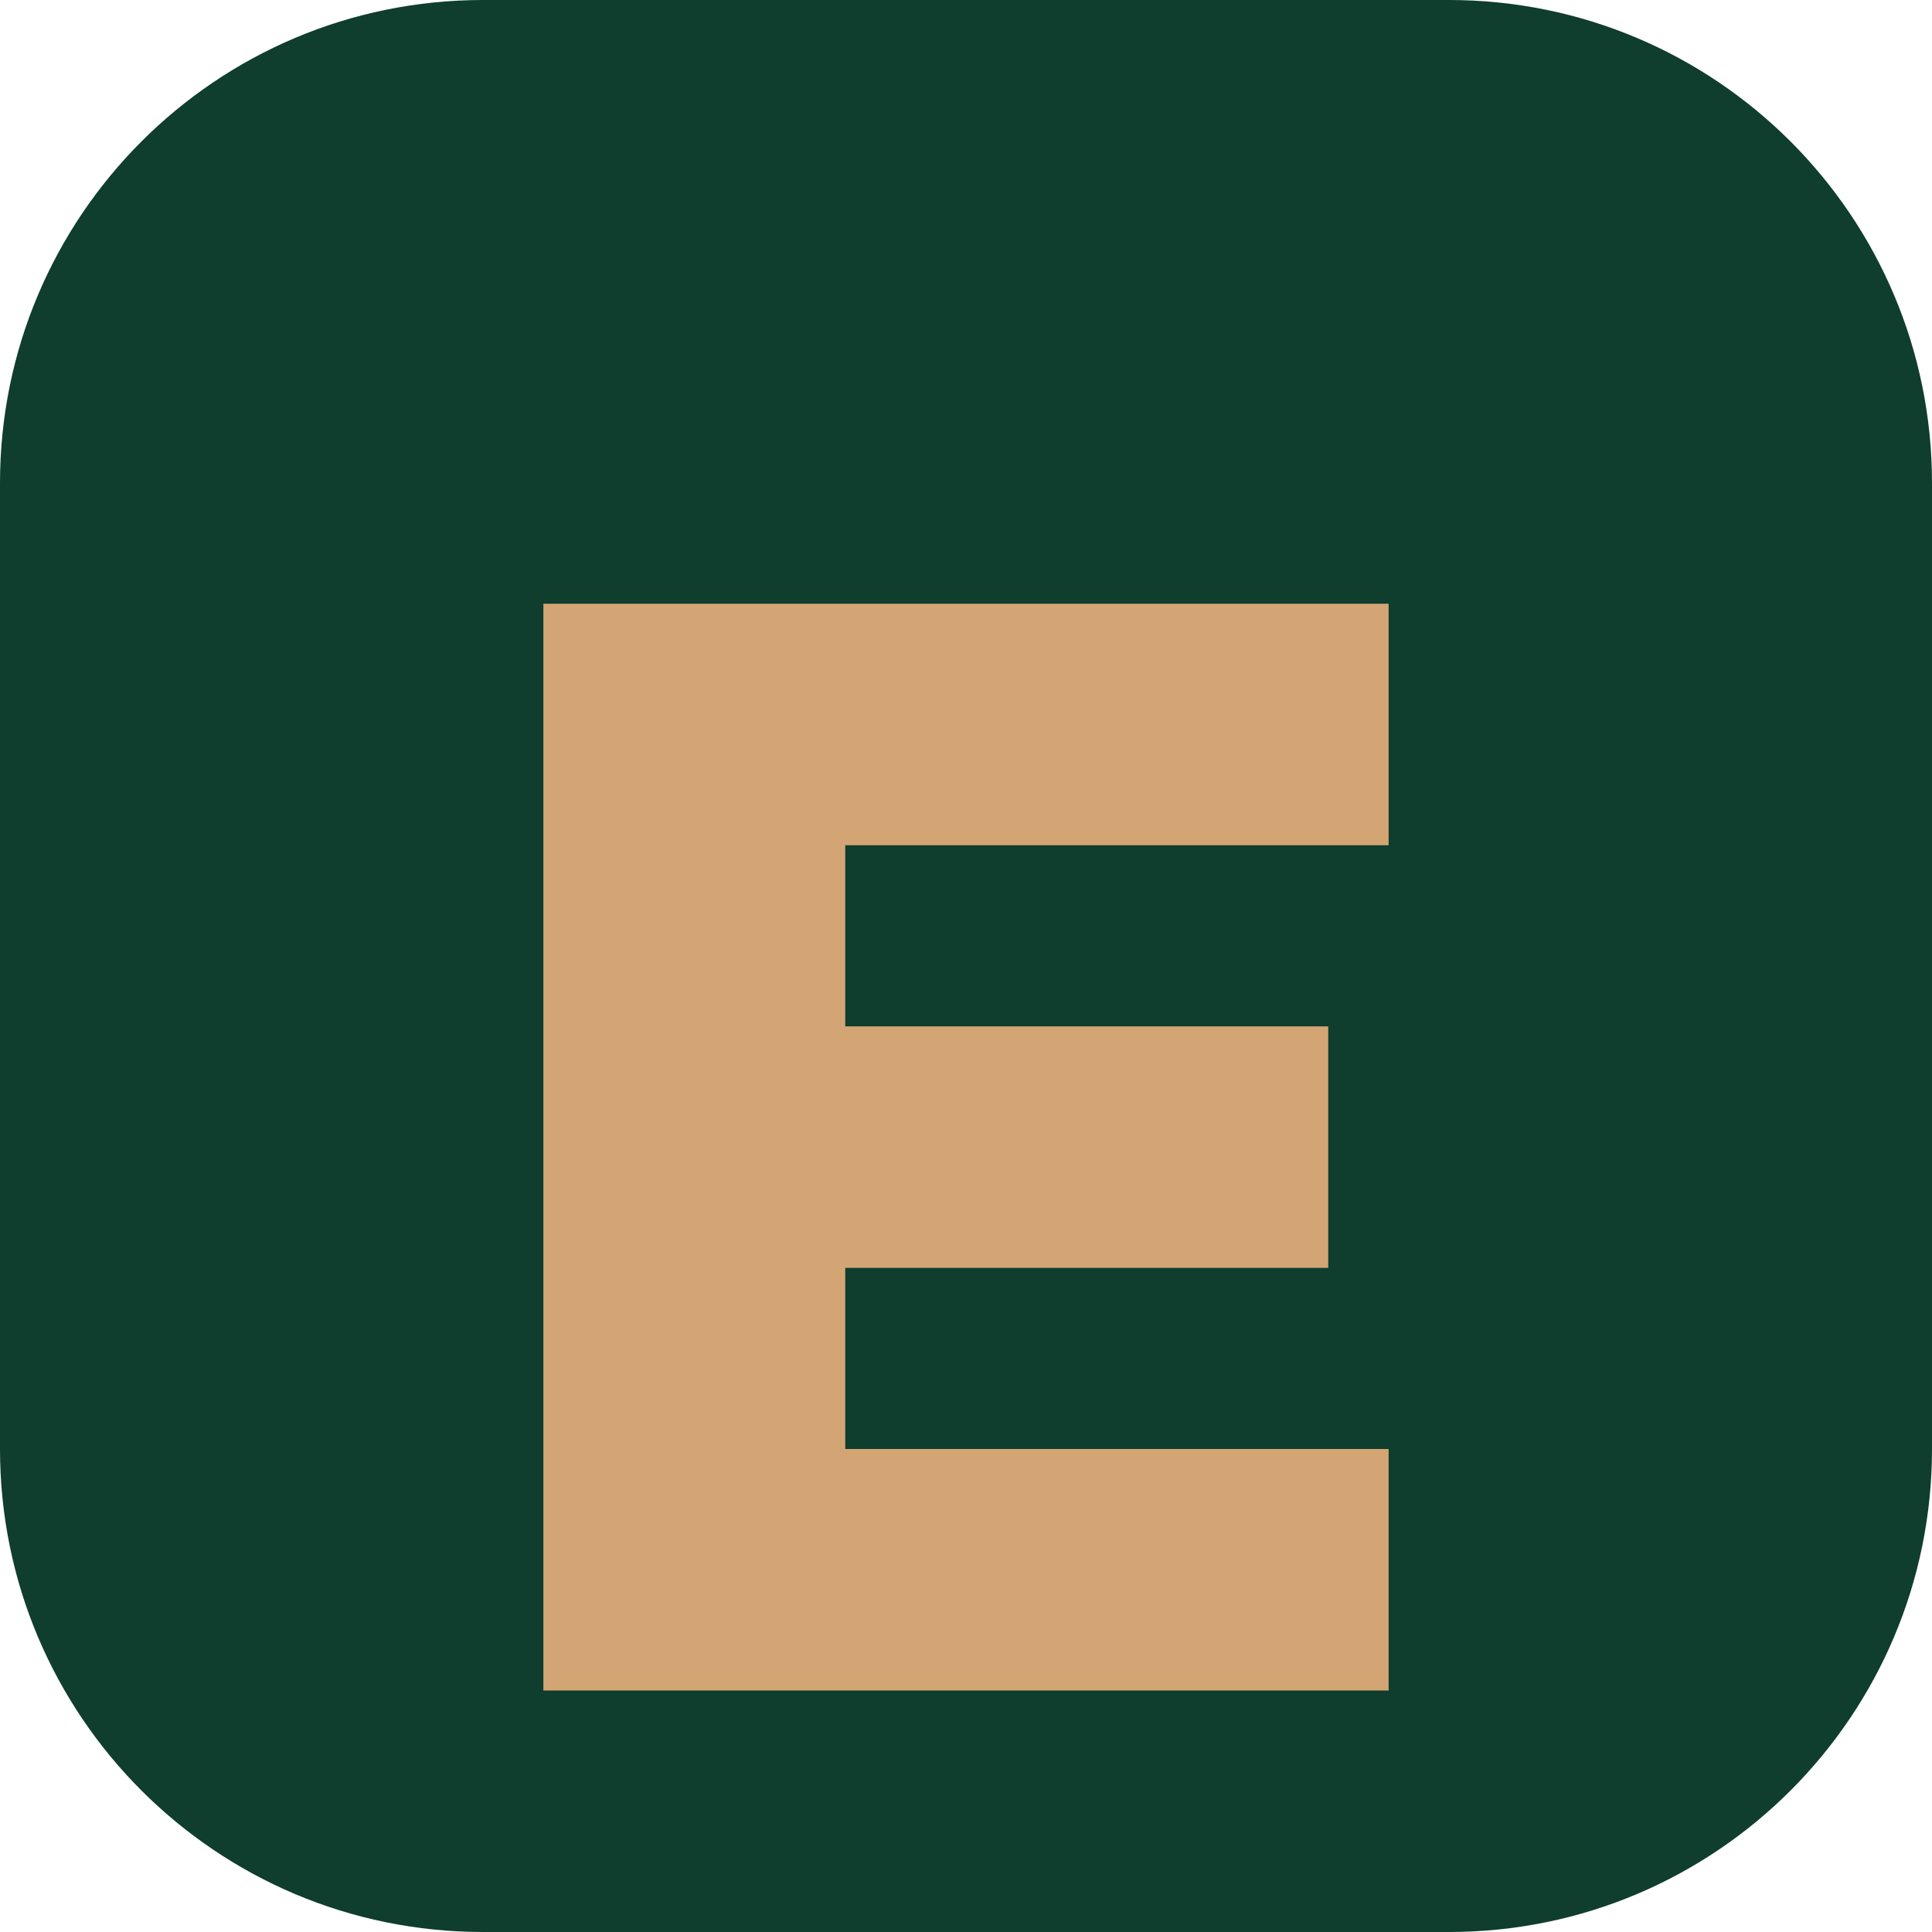
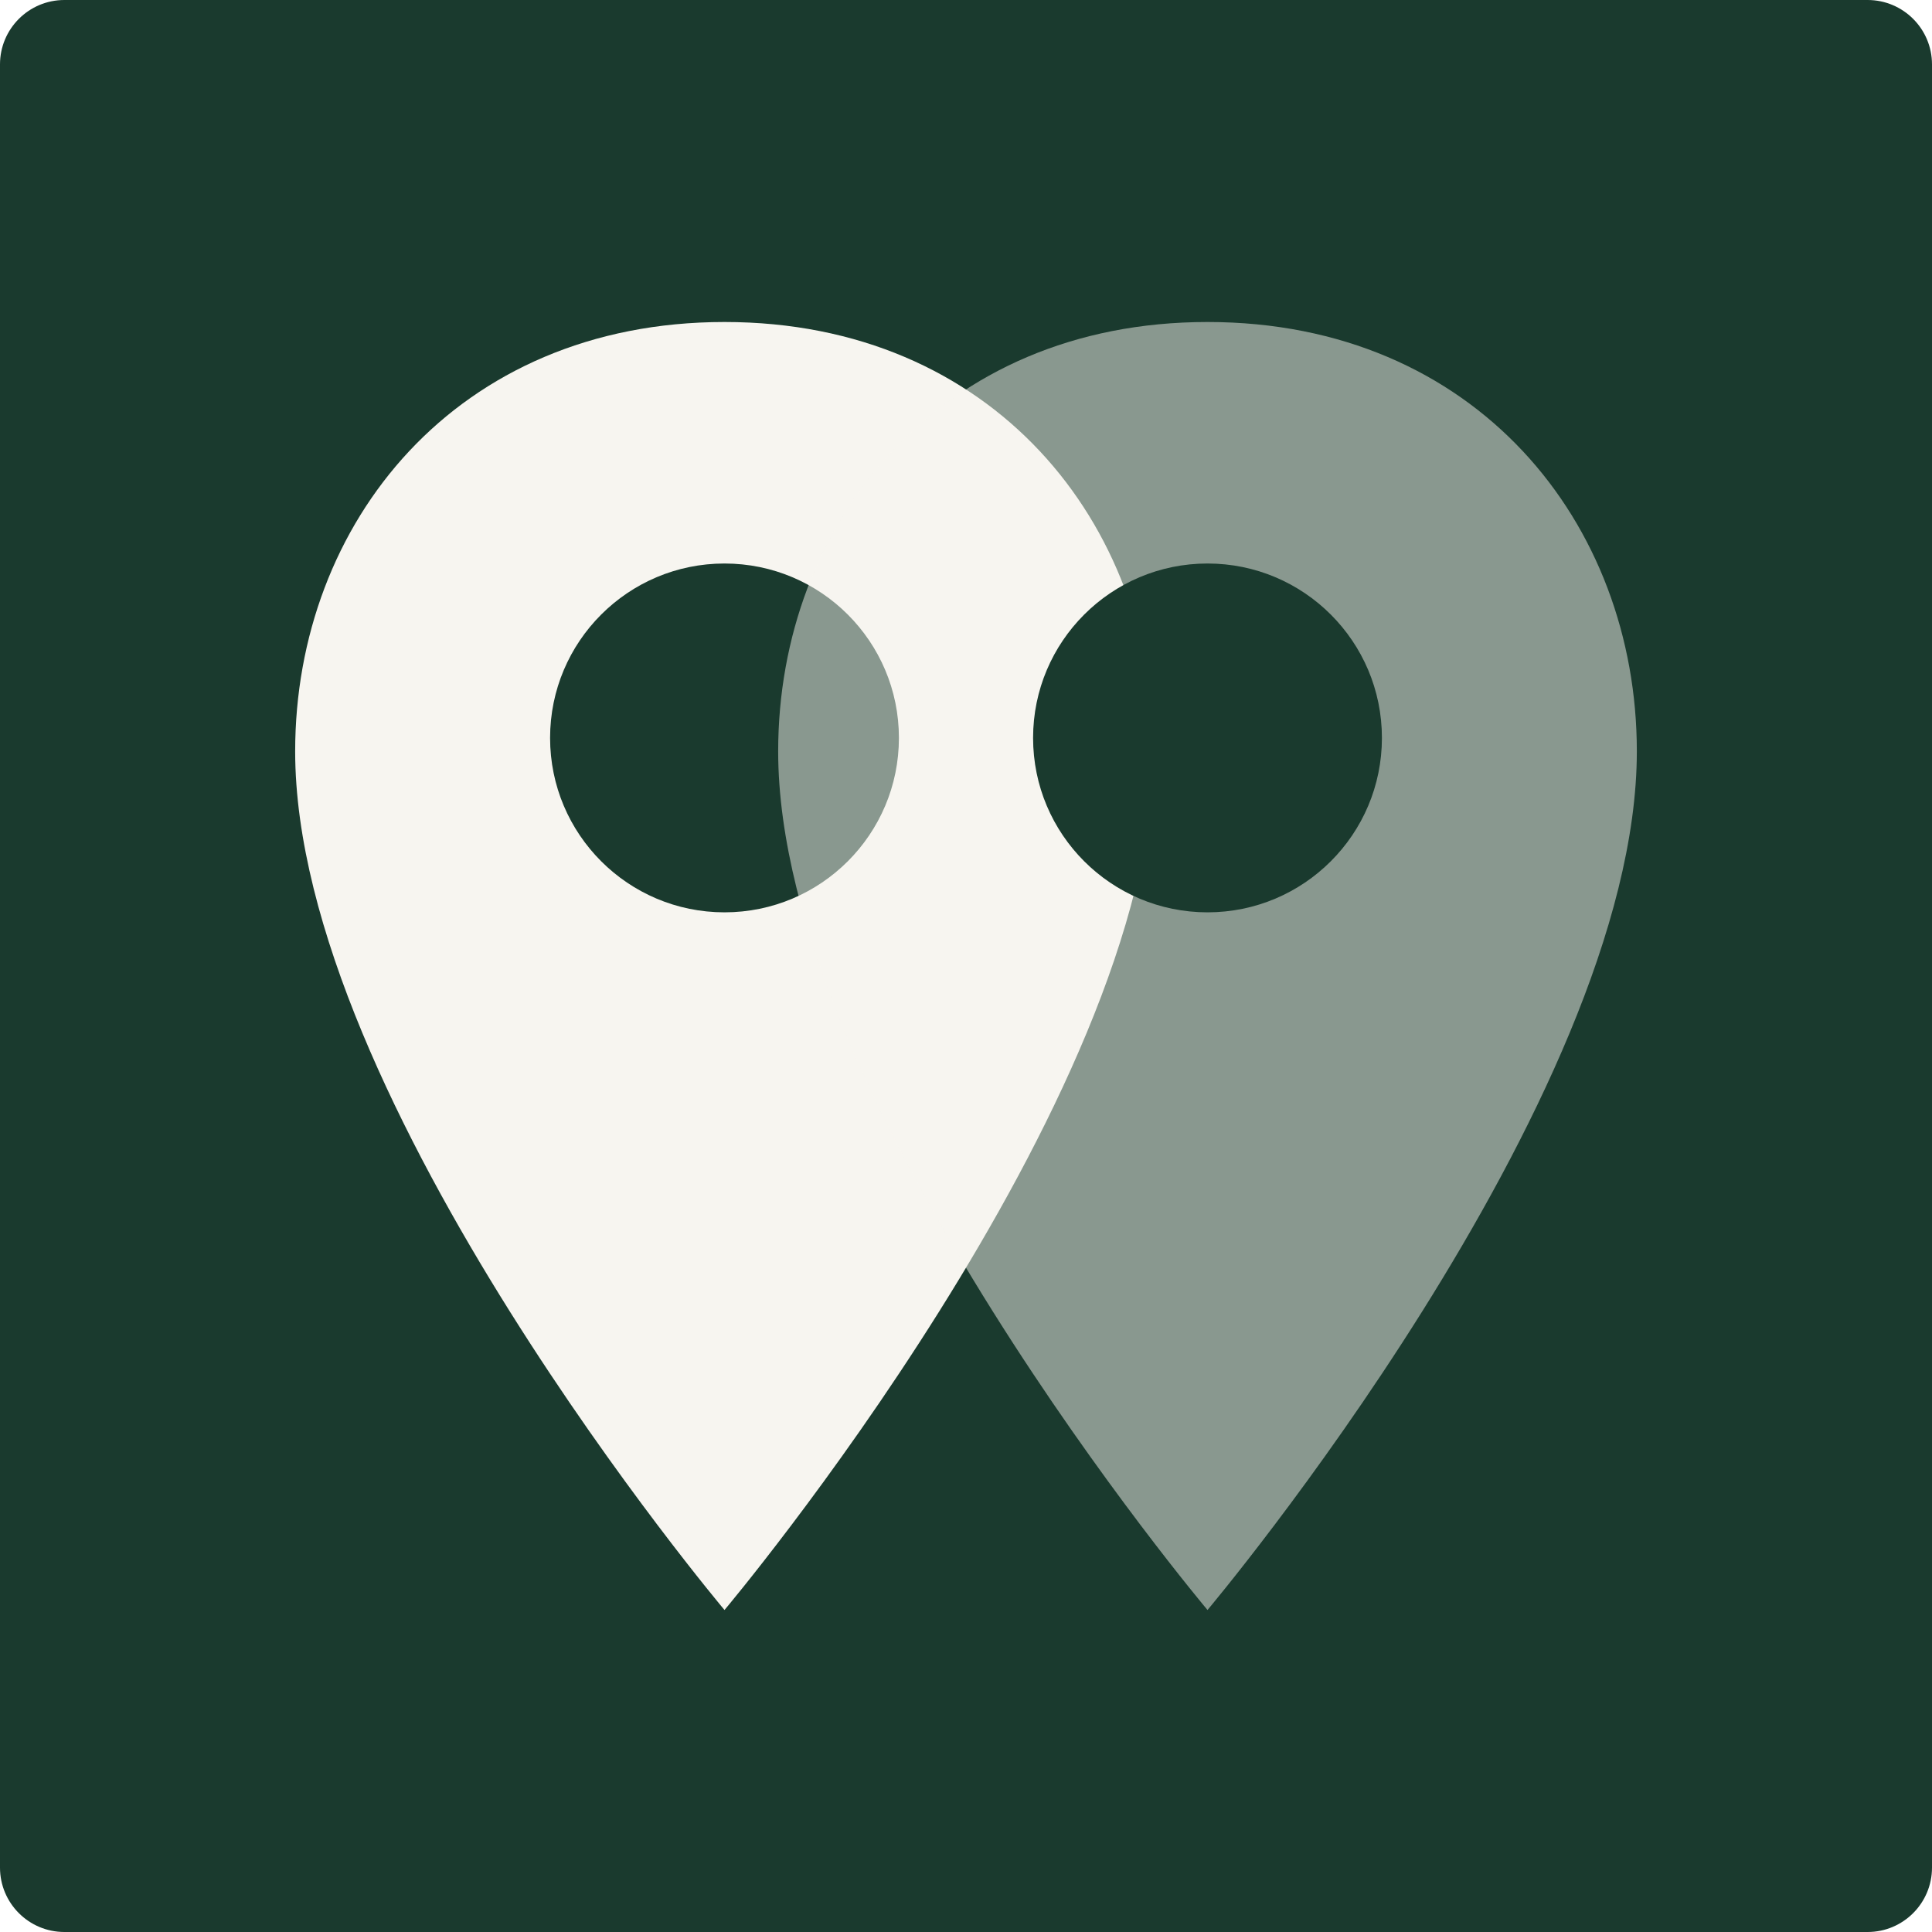
- <svg xmlns="http://www.w3.org/2000/svg" viewBox="0 0 64 64" role="img" aria-label="WeHopinn logo">
-   <rect width="64" height="64" rx="16" fill="#0F3D2E" />
-   <path d="M18 20h28v8H28v6h16v8H28v6h18v8H18z" fill="#D4A574" />
+ <svg xmlns="http://www.w3.org/2000/svg" width="300" height="300" viewBox="0 0 300 300" fill="none">
+   <rect width="300" height="300" rx="10" fill="#1A3A2E" />
+   <path d="M112.5 50C70.833 50 45.833 81.25 45.833 116.667C45.833 170.833 112.5 250 112.5 250C112.5 250 179.167 170.833 179.167 116.667C179.167 81.25 154.167 50 112.5 50Z" fill="#F7F5F0" />
+   <path d="M112.5 141.667C127.458 141.667 139.583 129.542 139.583 114.584C139.583 99.626 127.458 87.501 112.5 87.501C97.542 87.501 85.417 99.626 85.417 114.584C85.417 129.542 97.542 141.667 112.5 141.667Z" fill="#1A3A2E" />
+   <path opacity="0.5" d="M187.5 50C145.834 50 120.834 81.25 120.834 116.667C120.834 170.834 187.5 250 187.5 250C187.5 250 254.167 170.834 254.167 116.667C254.167 81.25 229.167 50 187.5 50Z" fill="#F7F5F0" />
+   <path d="M187.5 141.667C202.458 141.667 214.584 129.542 214.584 114.584C214.584 99.626 202.458 87.501 187.5 87.501C172.543 87.501 160.417 99.626 160.417 114.584C160.417 129.542 172.543 141.667 187.5 141.667Z" fill="#1A3A2E" />
</svg>
